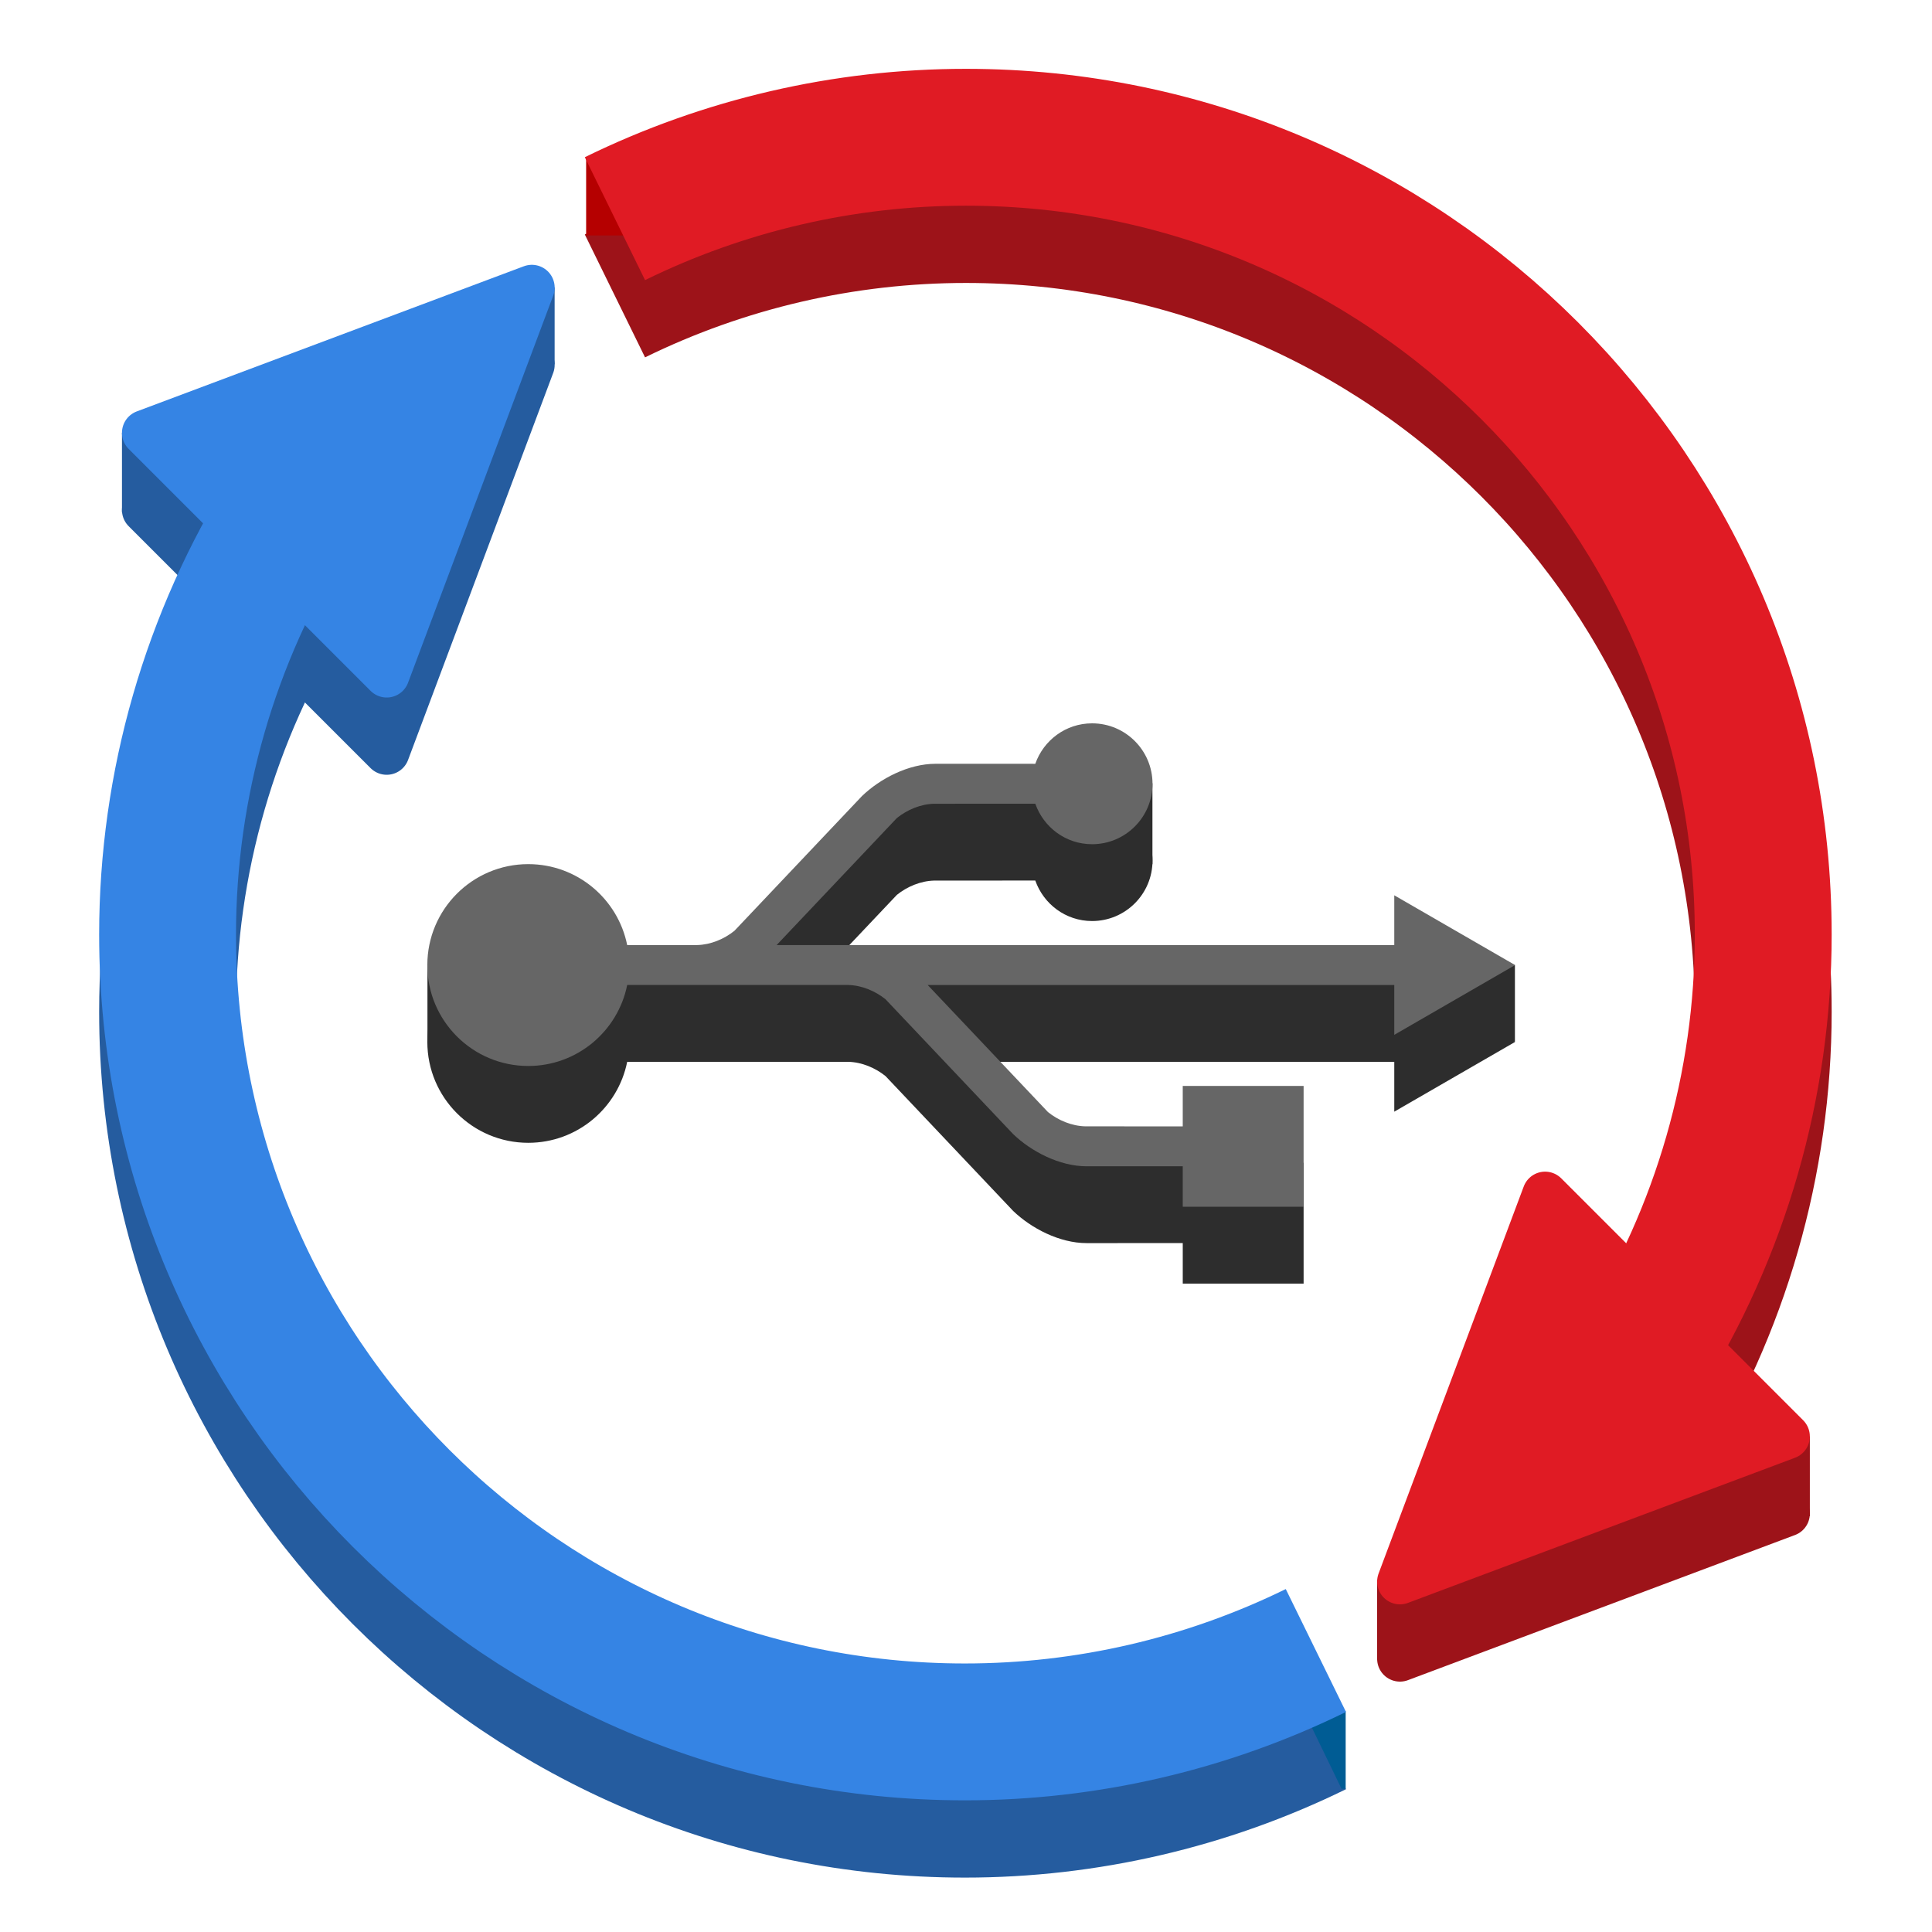
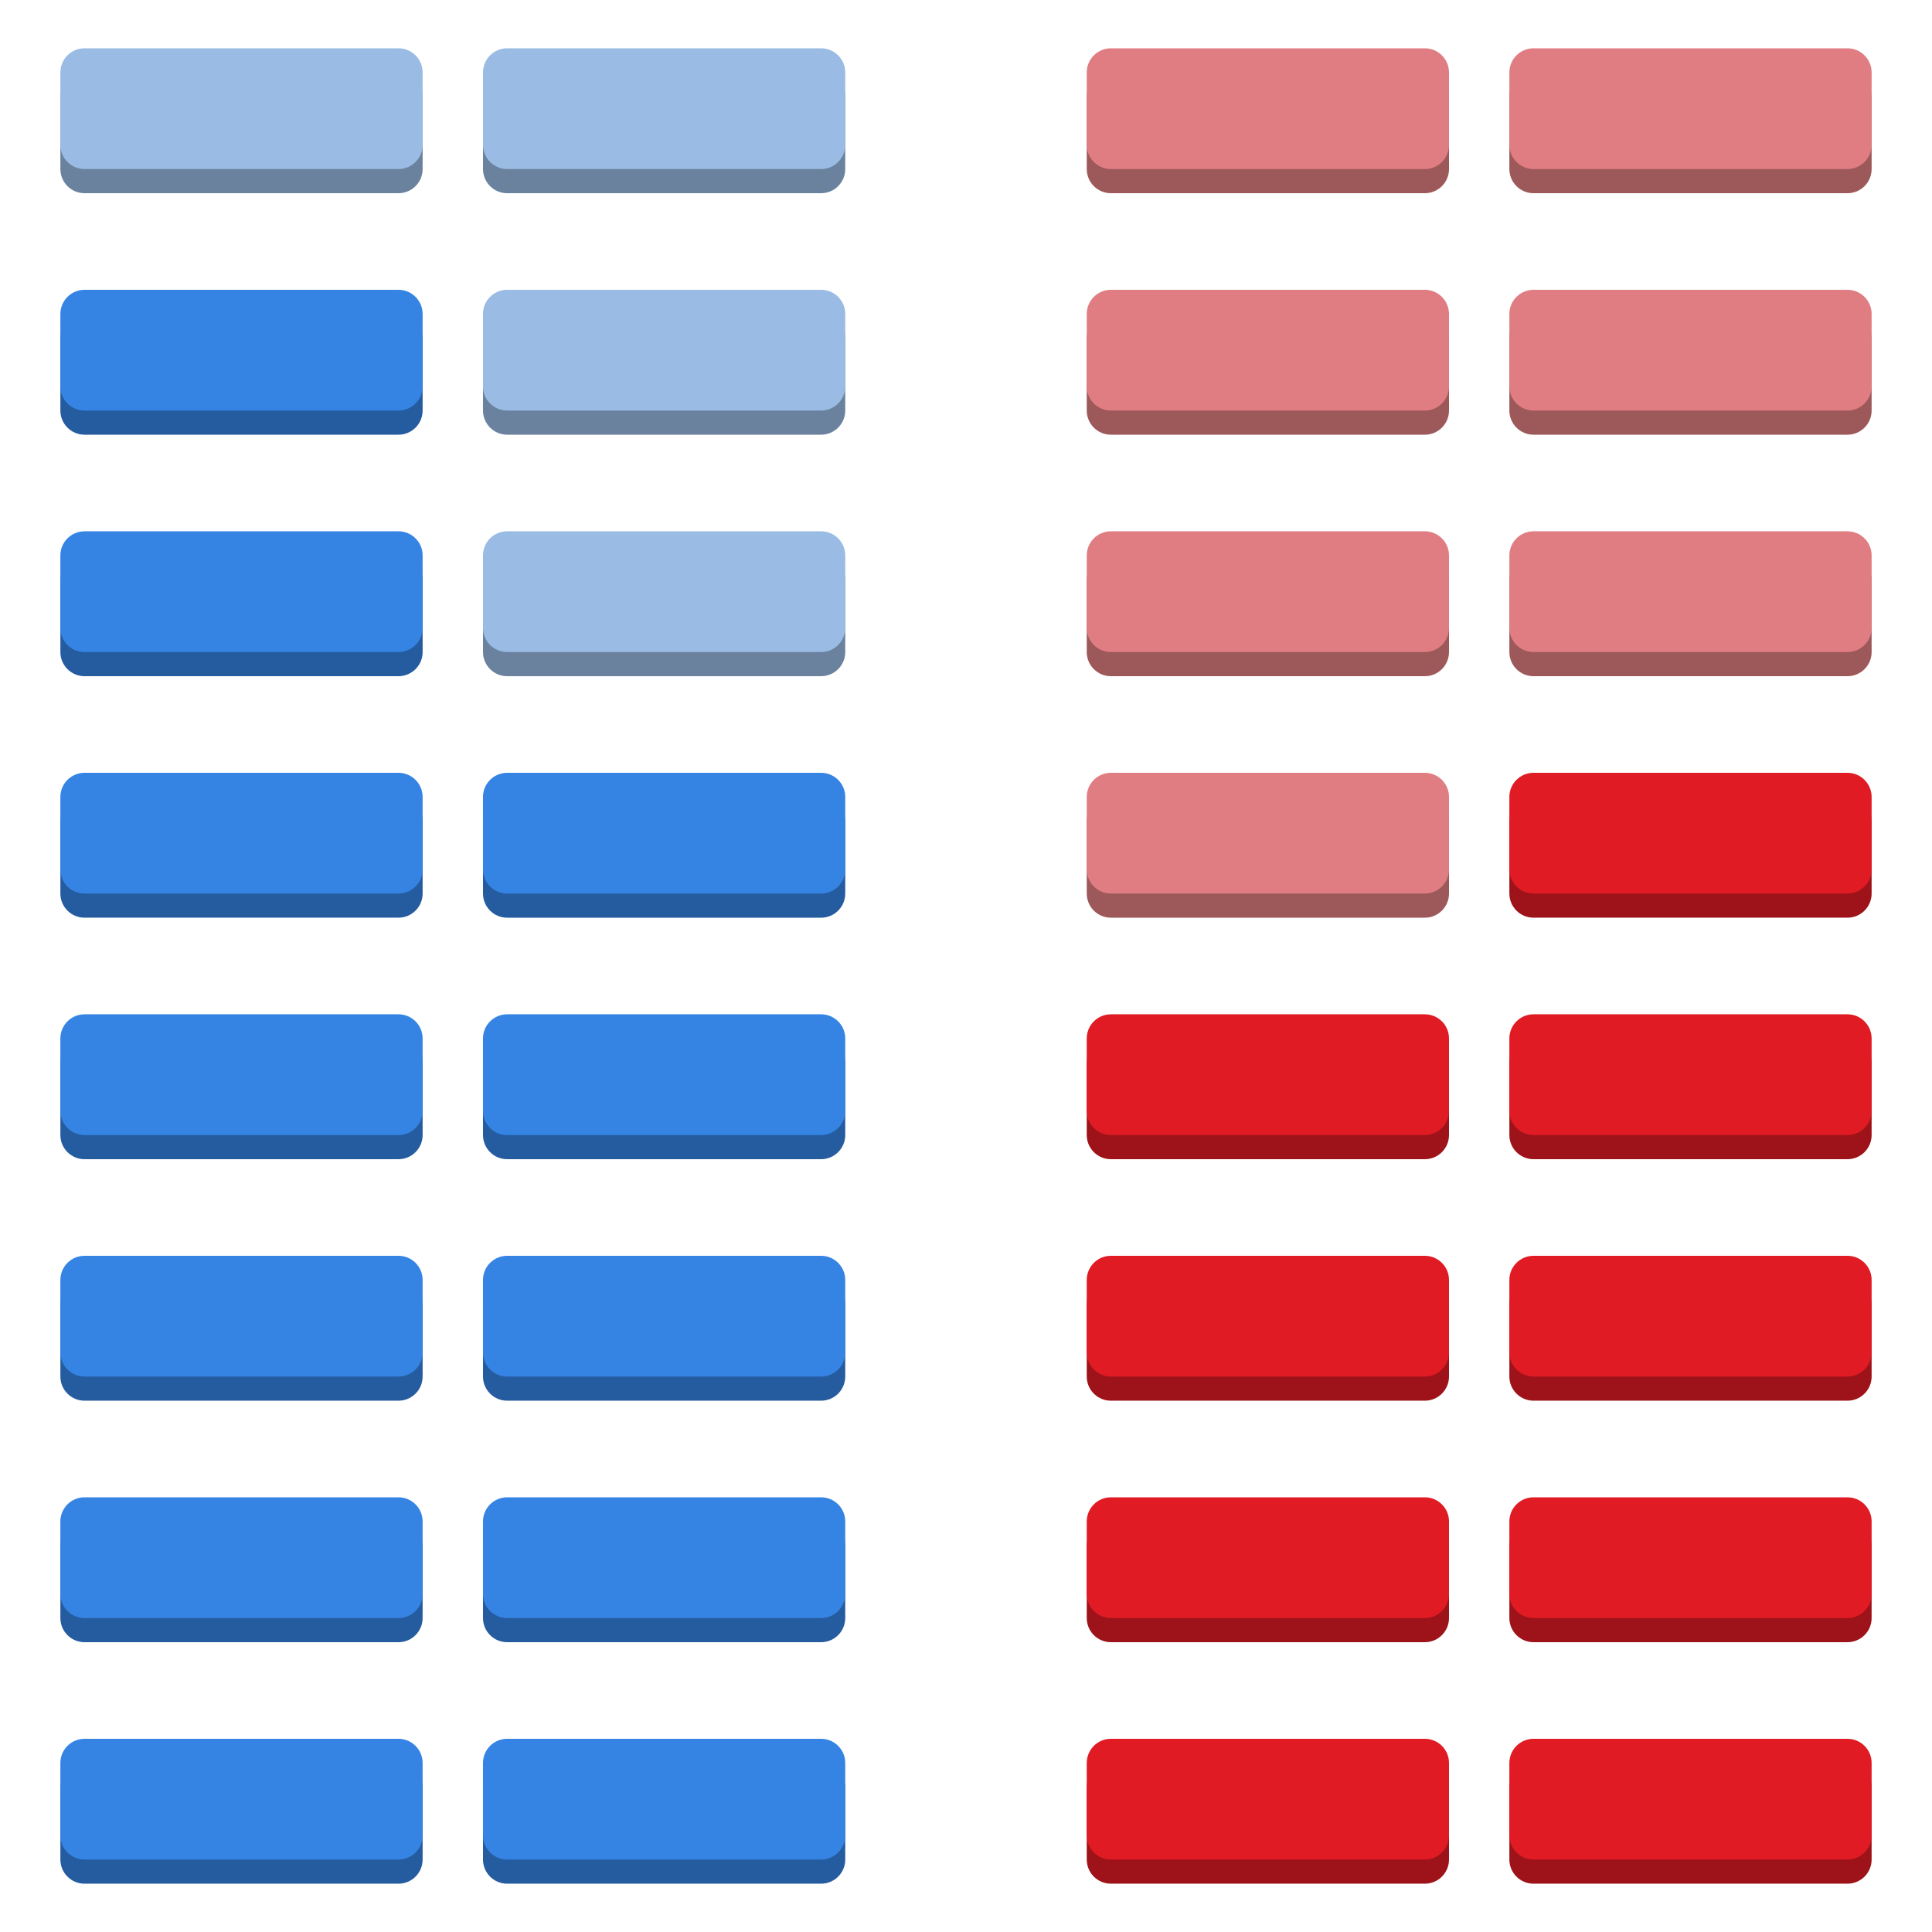
<svg xmlns="http://www.w3.org/2000/svg" width="800" height="800" viewBox="0 0 211.667 211.667" version="1.1" id="svg8">
  <defs id="defs2" />
-   <g id="layer2" />
-   <g id="layer1" transform="translate(0,-85.33332)" style="display:inline" />
-   <path id="path3413-7" style="fill:none;fill-opacity:1;fill-rule:evenodd;stroke:#9d1319;stroke-width:14.994;stroke-linecap:butt;stroke-linejoin:round;stroke-miterlimit:4;stroke-dasharray:none;stroke-opacity:1" d="m 67.371,32.421 a 87.354,87.354 0 0 1 38.452,-8.918 87.354,87.354 0 0 1 87.354,87.354 v 0 a 87.354,87.354 0 0 1 -13.39,46.476" />
-   <path id="path3463-5" style="fill:none;fill-opacity:1;fill-rule:evenodd;stroke:#255c9f;stroke-width:14.994;stroke-linecap:butt;stroke-linejoin:round;stroke-miterlimit:4;stroke-dasharray:none;stroke-opacity:1" d="M 144.166,189.292 A 87.354,87.354 0 0 1 105.714,198.21 87.354,87.354 0 0 1 18.36,110.856 87.354,87.354 0 0 1 31.75,64.381" />
-   <path style="fill:#255c9f;fill-opacity:1;stroke:#255c9f;stroke-width:4.998;stroke-linecap:butt;stroke-linejoin:round;stroke-miterlimit:4;stroke-dasharray:none;stroke-opacity:1" d="M 15.861,55.88 42.366,82.385 58.269,39.977 Z" id="path3508-92" />
-   <path style="fill:#255c9f;stroke:#000000;stroke-width:0;stroke-linecap:butt;stroke-linejoin:miter;stroke-miterlimit:4;stroke-dasharray:none;stroke-opacity:1;fill-opacity:1" d="m 13.362,47.415 v 8.746 h 4.998 v -8.746 z" id="path3702" />
-   <path style="fill:#255c9f;fill-opacity:1;stroke:#000000;stroke-width:0;stroke-linecap:butt;stroke-linejoin:miter;stroke-miterlimit:4;stroke-dasharray:none;stroke-opacity:1" d="m 55.766,31.485 v 8.432 h 4.998 v -8.432 z" id="path3702-7" />
-   <path style="fill:#3584e4;fill-opacity:1;stroke:#3584e4;stroke-width:4.998;stroke-linecap:butt;stroke-linejoin:round;stroke-miterlimit:4;stroke-dasharray:none;stroke-opacity:1" d="M 15.861,47.415 42.366,73.92 58.269,31.512 Z" id="path3508" />
-   <path style="fill:#b50000;stroke:#b50000;stroke-width:0.25px;stroke-linecap:butt;stroke-linejoin:miter;stroke-opacity:1" d="m 64.341,17.427 v 8.246 h 4.248 l -3.998,-8.246 z" id="path3657-8" />
-   <path id="path3413" style="opacity:1;fill:none;fill-opacity:1;fill-rule:evenodd;stroke:#e01b24;stroke-width:14.994;stroke-linecap:butt;stroke-linejoin:round;stroke-miterlimit:4;stroke-dasharray:none;stroke-opacity:1;paint-order:normal" d="m 67.371,23.956 a 87.354,87.354 0 0 1 38.452,-8.918 87.354,87.354 0 0 1 87.354,87.354 v 0 a 87.354,87.354 0 0 1 -13.39,46.476" />
-   <path style="fill:#9d1319;fill-opacity:1;stroke:#9d1319;stroke-width:4.998;stroke-linecap:round;stroke-linejoin:round;stroke-miterlimit:4;stroke-dasharray:none;stroke-opacity:1" d="m 195.784,165.833 -26.505,-26.505 -15.903,42.408 z" id="path3508-9-2" />
-   <path style="fill:#005c94;stroke:#005c94;stroke-width:0.25px;stroke-linecap:butt;stroke-linejoin:miter;stroke-opacity:1" d="m 147.305,195.851 v -8.246 h -4.248 l 3.998,8.246 z" id="path3657" />
-   <path id="path3463" style="opacity:1;fill:none;fill-opacity:1;fill-rule:evenodd;stroke:#3584e4;stroke-width:14.994;stroke-linecap:butt;stroke-linejoin:round;stroke-miterlimit:4;stroke-dasharray:none;stroke-opacity:1" d="M 144.166,180.827 A 87.354,87.354 0 0 1 105.714,189.745 87.354,87.354 0 0 1 18.36,102.391 87.354,87.354 0 0 1 31.75,55.916" />
-   <path style="fill:#9d1319;fill-opacity:1;stroke:#9d1319;stroke-width:0;stroke-linecap:butt;stroke-linejoin:miter;stroke-miterlimit:4;stroke-dasharray:none;stroke-opacity:1" d="m 150.87,173.089 v 8.746 h 4.998 v -8.746 z" id="path3702-3" />
-   <path style="fill:#9d1319;stroke:#9d1319;stroke-width:0;stroke-linecap:butt;stroke-linejoin:miter;stroke-miterlimit:4;stroke-dasharray:none;stroke-opacity:1;fill-opacity:1" d="m 193.286,157.368 v 8.746 h 4.998 v -8.746 z" id="path3702-6" />
-   <path style="fill:#e01b24;fill-opacity:1;stroke:#e01b24;stroke-width:4.998;stroke-linecap:round;stroke-linejoin:round;stroke-miterlimit:4;stroke-dasharray:none;stroke-opacity:1" d="m 195.784,157.368 -26.505,-26.505 -15.903,42.408 z" id="path3508-9" />
-   <path d="m 165.993,114.151 -13.239,-7.645 v 5.454 H 85.086 L 98.262,98.039 c 1.121,-0.899 2.588,-1.529 4.098,-1.564 6.105,0 9.731,-0.002 11.065,-0.004 0.905,2.577 3.335,4.437 6.223,4.437 3.654,0 6.62,-2.965 6.62,-6.621 0,-3.657 -2.965,-6.622 -6.62,-6.622 -2.889,0 -5.319,1.859 -6.223,4.434 l -10.936,-0.002 c -2.964,0 -6.07,1.626 -8.046,3.532 0.054,-0.057 0.11,-0.117 -0.003,0.001 -0.042,0.047 -13.979,14.767 -13.979,14.767 -1.119,0.897 -2.585,1.524 -4.093,1.56 h -7.655 c -1.015,-5.057 -5.48,-8.867 -10.837,-8.867 -6.107,0 -11.058,4.951 -11.058,11.056 0,6.107 4.951,11.058 11.058,11.058 5.358,0 9.823,-3.813 10.838,-8.874 h 7.521 c 0.019,0 0.039,0.001 0.058,0 h 16.635 c 1.505,0.038 2.97,0.666 4.088,1.564 0,0 13.934,14.719 13.977,14.767 0.112,0.118 0.056,0.057 10e-4,0.001 1.977,1.906 5.084,3.531 8.048,3.531 l 10.539,-0.002 v 4.439 H 142.822 v -13.241 h -13.242 v 4.433 c 0,0 -2.776,-0.005 -10.668,-0.005 -1.509,-0.035 -2.978,-0.664 -4.099,-1.563 l -13.179,-13.923 h 51.12 v 5.463 z" id="path1334-2" style="fill:#2d2d2d;fill-opacity:1;stroke-width:0.265" />
-   <path style="fill:#2d2d2d;stroke:none;stroke-width:1.359px;stroke-linecap:butt;stroke-linejoin:miter;stroke-opacity:1" d="m 46.831,105.736 v 8.387 l 119.142,-4e-5 v -8.387 z" id="path4554" />
-   <path style="fill:#2d2d2d;fill-opacity:1;stroke:none;stroke-width:0;stroke-linecap:butt;stroke-linejoin:miter;stroke-miterlimit:4;stroke-dasharray:none;stroke-opacity:1" d="m 97.896,107.509 18.521,18.521 h 14.552 v 9.26 H 116.417 L 97.896,116.77 Z" id="path4578" />
-   <path style="fill:#2d2d2d;stroke:none;stroke-width:0;stroke-linecap:butt;stroke-linejoin:miter;stroke-miterlimit:4;stroke-dasharray:none;stroke-opacity:1" d="m 83.344,102.218 15.875,-16.404 h 27.04 v 8.864 H 99.219 l -11.906,12.832 -3.969,-5.292" id="path4576" />
-   <path d="m 165.993,105.732 -13.239,-7.645 v 5.454 H 85.086 L 98.262,89.621 c 1.121,-0.899 2.588,-1.529 4.098,-1.564 6.105,0 9.731,-0.002 11.065,-0.004 0.905,2.577 3.335,4.438 6.223,4.438 3.654,0 6.62,-2.965 6.62,-6.621 0,-3.657 -2.965,-6.622 -6.62,-6.622 -2.889,0 -5.319,1.859 -6.223,4.434 l -10.936,-0.002 c -2.964,0 -6.07,1.626 -8.046,3.532 0.054,-0.057 0.11,-0.117 -0.003,0.001 -0.042,0.047 -13.979,14.767 -13.979,14.767 -1.119,0.897 -2.585,1.524 -4.093,1.56 h -7.655 c -1.015,-5.057 -5.48,-8.867 -10.837,-8.867 -6.107,0 -11.058,4.951 -11.058,11.056 0,6.107 4.951,11.058 11.058,11.058 5.358,0 9.823,-3.813 10.838,-8.874 h 7.521 c 0.019,0 0.039,10e-4 0.058,0 h 16.635 c 1.505,0.038 2.97,0.666 4.088,1.564 0,0 13.934,14.719 13.977,14.767 0.112,0.118 0.056,0.057 10e-4,0.001 1.977,1.906 5.084,3.531 8.048,3.531 l 10.539,-0.002 v 4.439 H 142.822 v -13.241 h -13.242 v 4.433 c 0,0 -2.776,-0.005 -10.668,-0.005 -1.509,-0.035 -2.978,-0.664 -4.099,-1.563 l -13.179,-13.923 h 51.12 v 5.463 z" id="path1334" style="fill:#666666;fill-opacity:1;stroke-width:0.265" />
+   <g id="layer1" transform="translate(0,-85.33332)" style="display:none" />
+   <g id="layer2" style="display:inline" transform="translate(-2.645835)">
+     <rect style="fill:#6b829f;fill-opacity:1;fill-rule:evenodd;stroke-width:0.047;stroke-linejoin:round" id="rect7775-9-6-4" width="13.229" height="39.688" x="7.938" y="-48.948" transform="rotate(90)" ry="2.646" />
+     <rect style="fill:#255c9f;fill-opacity:1;fill-rule:evenodd;stroke-width:0.047;stroke-linejoin:round" id="rect7775-6-7-5-9" width="13.229" height="39.688" x="34.396" y="-48.948" transform="rotate(90)" ry="2.646" />
+     <rect style="fill:#255c9f;fill-opacity:1;fill-rule:evenodd;stroke-width:0.047;stroke-linejoin:round" id="rect7775-5-3-6-5" width="13.229" height="39.688" x="60.854" y="-48.948" transform="rotate(90)" ry="2.646" />
+     <rect style="fill:#255c9f;fill-opacity:1;fill-rule:evenodd;stroke-width:0.047;stroke-linejoin:round" id="rect7775-6-5-6-9-0" width="13.229" height="39.688" x="87.312" y="-48.948" transform="rotate(90)" ry="2.646" />
+     <rect style="fill:#255c9f;fill-opacity:1;fill-rule:evenodd;stroke-width:0.047;stroke-linejoin:round" id="rect7775-2-1-3-48" width="13.229" height="39.688" x="113.771" y="-48.948" transform="rotate(90)" ry="2.646" />
+     <rect style="fill:#255c9f;fill-opacity:1;fill-rule:evenodd;stroke-width:0.047;stroke-linejoin:round" id="rect7775-6-1-2-7-7" width="13.229" height="39.688" x="140.229" y="-48.948" transform="rotate(90)" ry="2.646" />
+     <rect style="fill:#255c9f;fill-opacity:1;fill-rule:evenodd;stroke-width:0.047;stroke-linejoin:round" id="rect7775-5-7-93-4-17" width="13.229" height="39.688" x="166.688" y="-48.948" transform="rotate(90)" ry="2.646" />
+     <rect style="fill:#255c9f;fill-opacity:1;fill-rule:evenodd;stroke-width:0.047;stroke-linejoin:round" id="rect7775-6-5-9-1-5-2" width="13.229" height="39.688" x="193.146" y="-48.948" transform="rotate(90)" ry="2.646" />
+     <rect style="fill:#6b829f;fill-opacity:1;fill-rule:evenodd;stroke-width:0.047;stroke-linejoin:round" id="rect7775-9-6-2-7" width="13.229" height="39.688" x="7.938" y="-95.25" transform="rotate(90)" ry="2.646" />
+     <rect style="fill:#6b829f;fill-opacity:1;fill-rule:evenodd;stroke-width:0.047;stroke-linejoin:round" id="rect7775-6-7-5-5-2" width="13.229" height="39.688" x="34.396" y="-95.25" transform="rotate(90)" ry="2.646" />
+     <rect style="fill:#6b829f;fill-opacity:1;fill-rule:evenodd;stroke-width:0.047;stroke-linejoin:round" id="rect7775-5-3-6-4-2" width="13.229" height="39.688" x="60.854" y="-95.25" transform="rotate(90)" ry="2.646" />
+     <rect style="fill:#255c9f;fill-opacity:1;fill-rule:evenodd;stroke-width:0.047;stroke-linejoin:round" id="rect7775-6-5-6-9-7-6" width="13.229" height="39.688" x="87.313" y="-95.25" transform="rotate(90)" ry="2.646" />
+     <rect style="fill:#255c9f;fill-opacity:1;fill-rule:evenodd;stroke-width:0.047;stroke-linejoin:round" id="rect7775-2-1-3-4-1" width="13.229" height="39.688" x="113.771" y="-95.25" transform="rotate(90)" ry="2.646" />
+     <rect style="fill:#255c9f;fill-opacity:1;fill-rule:evenodd;stroke-width:0.047;stroke-linejoin:round" id="rect7775-6-1-2-7-4-0" width="13.229" height="39.688" x="140.229" y="-95.25" transform="rotate(90)" ry="2.646" />
+     <rect style="fill:#255c9f;fill-opacity:1;fill-rule:evenodd;stroke-width:0.047;stroke-linejoin:round" id="rect7775-5-7-93-4-3-6" width="13.229" height="39.688" x="166.688" y="-95.25" transform="rotate(90)" ry="2.646" />
+     <rect style="fill:#255c9f;fill-opacity:1;fill-rule:evenodd;stroke-width:0.047;stroke-linejoin:round" id="rect7775-6-5-9-1-5-0-1" width="13.229" height="39.688" x="193.146" y="-95.25" transform="rotate(90)" ry="2.646" />
+     <rect style="fill:#9d585a;fill-opacity:1;fill-rule:evenodd;stroke-width:0.047;stroke-linejoin:round" id="rect7775-9-6-7-5" width="13.229" height="39.688" x="7.938" y="-161.396" transform="rotate(90)" ry="2.646" />
+     <rect style="fill:#9d585a;fill-opacity:1;fill-rule:evenodd;stroke-width:0.047;stroke-linejoin:round" id="rect7775-6-7-5-8-9" width="13.229" height="39.688" x="34.396" y="-161.396" transform="rotate(90)" ry="2.646" />
+     <rect style="fill:#9d585a;fill-opacity:1;fill-rule:evenodd;stroke-width:0.047;stroke-linejoin:round" id="rect7775-5-3-6-6-4" width="13.229" height="39.688" x="60.854" y="-161.396" transform="rotate(90)" ry="2.646" />
+     <rect style="fill:#9d585a;fill-opacity:1;fill-rule:evenodd;stroke-width:0.047;stroke-linejoin:round" id="rect7775-6-5-6-9-8-9" width="13.229" height="39.688" x="87.313" y="-161.396" transform="rotate(90)" ry="2.646" />
+     <rect style="fill:#9d1319;fill-opacity:1;fill-rule:evenodd;stroke-width:0.047;stroke-linejoin:round" id="rect7775-2-1-3-8-0" width="13.229" height="39.688" x="113.771" y="-161.396" transform="rotate(90)" ry="2.646" />
+     <rect style="fill:#9d1319;fill-opacity:1;fill-rule:evenodd;stroke-width:0.047;stroke-linejoin:round" id="rect7775-6-1-2-7-43-9" width="13.229" height="39.688" x="140.229" y="-161.396" transform="rotate(90)" ry="2.646" />
+     <rect style="fill:#9d1319;fill-opacity:1;fill-rule:evenodd;stroke-width:0.047;stroke-linejoin:round" id="rect7775-5-7-93-4-1-1" width="13.229" height="39.688" x="166.688" y="-161.396" transform="rotate(90)" ry="2.646" />
+     <rect style="fill:#9d1319;fill-opacity:1;fill-rule:evenodd;stroke-width:0.047;stroke-linejoin:round" id="rect7775-6-5-9-1-5-4-7" width="13.229" height="39.688" x="193.146" y="-161.396" transform="rotate(90)" ry="2.646" />
+     <rect style="fill:#9d585a;fill-opacity:1;fill-rule:evenodd;stroke-width:0.047;stroke-linejoin:round" id="rect7775-9-6-9-7" width="13.229" height="39.688" x="7.938" y="-207.698" transform="rotate(90)" ry="2.646" />
+     <rect style="fill:#9d585a;fill-opacity:1;fill-rule:evenodd;stroke-width:0.047;stroke-linejoin:round" id="rect7775-6-7-5-2-1" width="13.229" height="39.688" x="34.396" y="-207.698" transform="rotate(90)" ry="2.646" />
+     <rect style="fill:#9d585a;fill-opacity:1;fill-rule:evenodd;stroke-width:0.047;stroke-linejoin:round" id="rect7775-5-3-6-0-1" width="13.229" height="39.688" x="60.854" y="-207.698" transform="rotate(90)" ry="2.646" />
+     <rect style="fill:#9d1319;fill-opacity:1;fill-rule:evenodd;stroke-width:0.047;stroke-linejoin:round" id="rect7775-6-5-6-9-6-5" width="13.229" height="39.688" x="87.312" y="-207.698" transform="rotate(90)" ry="2.646" />
+     <rect style="fill:#9d1319;fill-opacity:1;fill-rule:evenodd;stroke-width:0.047;stroke-linejoin:round" id="rect7775-2-1-3-89-9" width="13.229" height="39.688" x="113.771" y="-207.698" transform="rotate(90)" ry="2.646" />
+     <rect style="fill:#9d1319;fill-opacity:1;fill-rule:evenodd;stroke-width:0.047;stroke-linejoin:round" id="rect7775-6-1-2-7-2-7" width="13.229" height="39.688" x="140.229" y="-207.698" transform="rotate(90)" ry="2.646" />
+     <rect style="fill:#9d1319;fill-opacity:1;fill-rule:evenodd;stroke-width:0.047;stroke-linejoin:round" id="rect7775-5-7-93-4-6-7" width="13.229" height="39.688" x="166.688" y="-207.698" transform="rotate(90)" ry="2.646" />
+     <rect style="fill:#9d1319;fill-opacity:1;fill-rule:evenodd;stroke-width:0.047;stroke-linejoin:round" id="rect7775-6-5-9-1-5-6-6" width="13.229" height="39.688" x="193.146" y="-207.698" transform="rotate(90)" ry="2.646" />
+   </g>
+   <rect style="fill:#99bbe4;fill-opacity:1;fill-rule:evenodd;stroke-width:0.047;stroke-linejoin:round" id="rect7775-9-6" width="13.229" height="39.688" x="5.292" y="-46.302" transform="rotate(90)" ry="2.646" />
+   <rect style="fill:#3584e4;fill-opacity:1;fill-rule:evenodd;stroke-width:0.047;stroke-linejoin:round" id="rect7775-6-7-5" width="13.229" height="39.688" x="31.75" y="-46.302" transform="rotate(90)" ry="2.646" />
+   <rect style="fill:#3584e4;fill-opacity:1;fill-rule:evenodd;stroke-width:0.047;stroke-linejoin:round" id="rect7775-5-3-6" width="13.229" height="39.688" x="58.208" y="-46.302" transform="rotate(90)" ry="2.646" />
+   <rect style="fill:#3584e4;fill-opacity:1;fill-rule:evenodd;stroke-width:0.047;stroke-linejoin:round" id="rect7775-6-5-6-9" width="13.229" height="39.688" x="84.667" y="-46.302" transform="rotate(90)" ry="2.646" />
+   <rect style="fill:#3584e4;fill-opacity:1;fill-rule:evenodd;stroke-width:0.047;stroke-linejoin:round" id="rect7775-2-1-3" width="13.229" height="39.688" x="111.125" y="-46.302" transform="rotate(90)" ry="2.646" />
+   <rect style="fill:#3584e4;fill-opacity:1;fill-rule:evenodd;stroke-width:0.047;stroke-linejoin:round" id="rect7775-6-1-2-7" width="13.229" height="39.688" x="137.583" y="-46.302" transform="rotate(90)" ry="2.646" />
+   <rect style="fill:#3584e4;fill-opacity:1;fill-rule:evenodd;stroke-width:0.047;stroke-linejoin:round" id="rect7775-5-7-93-4" width="13.229" height="39.688" x="164.042" y="-46.302" transform="rotate(90)" ry="2.646" />
+   <rect style="fill:#3584e4;fill-opacity:1;fill-rule:evenodd;stroke-width:0.047;stroke-linejoin:round" id="rect7775-6-5-9-1-5" width="13.229" height="39.688" x="190.5" y="-46.302" transform="rotate(90)" ry="2.646" />
+   <rect style="fill:#99bbe4;fill-opacity:1;fill-rule:evenodd;stroke-width:0.047;stroke-linejoin:round" id="rect7775-9-6-2" width="13.229" height="39.688" x="5.292" y="-92.604" transform="rotate(90)" ry="2.646" />
+   <rect style="fill:#99bbe4;fill-opacity:1;fill-rule:evenodd;stroke-width:0.047;stroke-linejoin:round" id="rect7775-6-7-5-5" width="13.229" height="39.688" x="31.75" y="-92.604" transform="rotate(90)" ry="2.646" />
+   <rect style="fill:#99bbe4;fill-opacity:1;fill-rule:evenodd;stroke-width:0.047;stroke-linejoin:round" id="rect7775-5-3-6-4" width="13.229" height="39.688" x="58.208" y="-92.604" transform="rotate(90)" ry="2.646" />
+   <rect style="fill:#3584e4;fill-opacity:1;fill-rule:evenodd;stroke-width:0.047;stroke-linejoin:round" id="rect7775-6-5-6-9-7" width="13.229" height="39.688" x="84.667" y="-92.604" transform="rotate(90)" ry="2.646" />
+   <rect style="fill:#3584e4;fill-opacity:1;fill-rule:evenodd;stroke-width:0.047;stroke-linejoin:round" id="rect7775-2-1-3-4" width="13.229" height="39.688" x="111.125" y="-92.604" transform="rotate(90)" ry="2.646" />
+   <rect style="fill:#3584e4;fill-opacity:1;fill-rule:evenodd;stroke-width:0.047;stroke-linejoin:round" id="rect7775-6-1-2-7-4" width="13.229" height="39.688" x="137.583" y="-92.604" transform="rotate(90)" ry="2.646" />
+   <rect style="fill:#3584e4;fill-opacity:1;fill-rule:evenodd;stroke-width:0.047;stroke-linejoin:round" id="rect7775-5-7-93-4-3" width="13.229" height="39.688" x="164.042" y="-92.604" transform="rotate(90)" ry="2.646" />
+   <rect style="fill:#3584e4;fill-opacity:1;fill-rule:evenodd;stroke-width:0.047;stroke-linejoin:round" id="rect7775-6-5-9-1-5-0" width="13.229" height="39.688" x="190.5" y="-92.604" transform="rotate(90)" ry="2.646" />
+   <rect style="fill:#e07d82;fill-opacity:1;fill-rule:evenodd;stroke-width:0.047;stroke-linejoin:round" id="rect7775-9-6-7" width="13.229" height="39.688" x="5.292" y="-158.75" transform="rotate(90)" ry="2.646" />
+   <rect style="fill:#e07d82;fill-opacity:1;fill-rule:evenodd;stroke-width:0.047;stroke-linejoin:round" id="rect7775-6-7-5-8" width="13.229" height="39.688" x="31.75" y="-158.75" transform="rotate(90)" ry="2.646" />
+   <rect style="fill:#e07d82;fill-opacity:1;fill-rule:evenodd;stroke-width:0.047;stroke-linejoin:round" id="rect7775-5-3-6-6" width="13.229" height="39.688" x="58.208" y="-158.75" transform="rotate(90)" ry="2.646" />
+   <rect style="fill:#e07d82;fill-opacity:1;fill-rule:evenodd;stroke-width:0.047;stroke-linejoin:round" id="rect7775-6-5-6-9-8" width="13.229" height="39.688" x="84.667" y="-158.75" transform="rotate(90)" ry="2.646" />
+   <rect style="fill:#e01b24;fill-opacity:1;fill-rule:evenodd;stroke-width:0.047;stroke-linejoin:round" id="rect7775-2-1-3-8" width="13.229" height="39.688" x="111.125" y="-158.75" transform="rotate(90)" ry="2.646" />
+   <rect style="fill:#e01b24;fill-opacity:1;fill-rule:evenodd;stroke-width:0.047;stroke-linejoin:round" id="rect7775-6-1-2-7-43" width="13.229" height="39.688" x="137.583" y="-158.75" transform="rotate(90)" ry="2.646" />
+   <rect style="fill:#e01b24;fill-opacity:1;fill-rule:evenodd;stroke-width:0.047;stroke-linejoin:round" id="rect7775-5-7-93-4-1" width="13.229" height="39.688" x="164.042" y="-158.75" transform="rotate(90)" ry="2.646" />
+   <rect style="fill:#e01b24;fill-opacity:1;fill-rule:evenodd;stroke-width:0.047;stroke-linejoin:round" id="rect7775-6-5-9-1-5-4" width="13.229" height="39.688" x="190.5" y="-158.75" transform="rotate(90)" ry="2.646" />
+   <rect style="fill:#e07d82;fill-opacity:1;fill-rule:evenodd;stroke-width:0.047;stroke-linejoin:round" id="rect7775-9-6-9" width="13.229" height="39.688" x="5.292" y="-205.052" transform="rotate(90)" ry="2.646" />
+   <rect style="fill:#e07d82;fill-opacity:1;fill-rule:evenodd;stroke-width:0.047;stroke-linejoin:round" id="rect7775-6-7-5-2" width="13.229" height="39.688" x="31.75" y="-205.052" transform="rotate(90)" ry="2.646" />
+   <rect style="fill:#e07d82;fill-opacity:1;fill-rule:evenodd;stroke-width:0.047;stroke-linejoin:round" id="rect7775-5-3-6-0" width="13.229" height="39.688" x="58.208" y="-205.052" transform="rotate(90)" ry="2.646" />
+   <rect style="fill:#e01b24;fill-opacity:1;fill-rule:evenodd;stroke-width:0.047;stroke-linejoin:round" id="rect7775-6-5-6-9-6" width="13.229" height="39.688" x="84.667" y="-205.052" transform="rotate(90)" ry="2.646" />
+   <rect style="fill:#e01b24;fill-opacity:1;fill-rule:evenodd;stroke-width:0.047;stroke-linejoin:round" id="rect7775-2-1-3-89" width="13.229" height="39.688" x="111.125" y="-205.052" transform="rotate(90)" ry="2.646" />
+   <rect style="fill:#e01b24;fill-opacity:1;fill-rule:evenodd;stroke-width:0.047;stroke-linejoin:round" id="rect7775-6-1-2-7-2" width="13.229" height="39.688" x="137.583" y="-205.052" transform="rotate(90)" ry="2.646" />
+   <rect style="fill:#e01b24;fill-opacity:1;fill-rule:evenodd;stroke-width:0.047;stroke-linejoin:round" id="rect7775-5-7-93-4-6" width="13.229" height="39.688" x="164.042" y="-205.052" transform="rotate(90)" ry="2.646" />
+   <rect style="fill:#e01b24;fill-opacity:1;fill-rule:evenodd;stroke-width:0.047;stroke-linejoin:round" id="rect7775-6-5-9-1-5-6" width="13.229" height="39.688" x="190.5" y="-205.052" transform="rotate(90)" ry="2.646" />
</svg>
